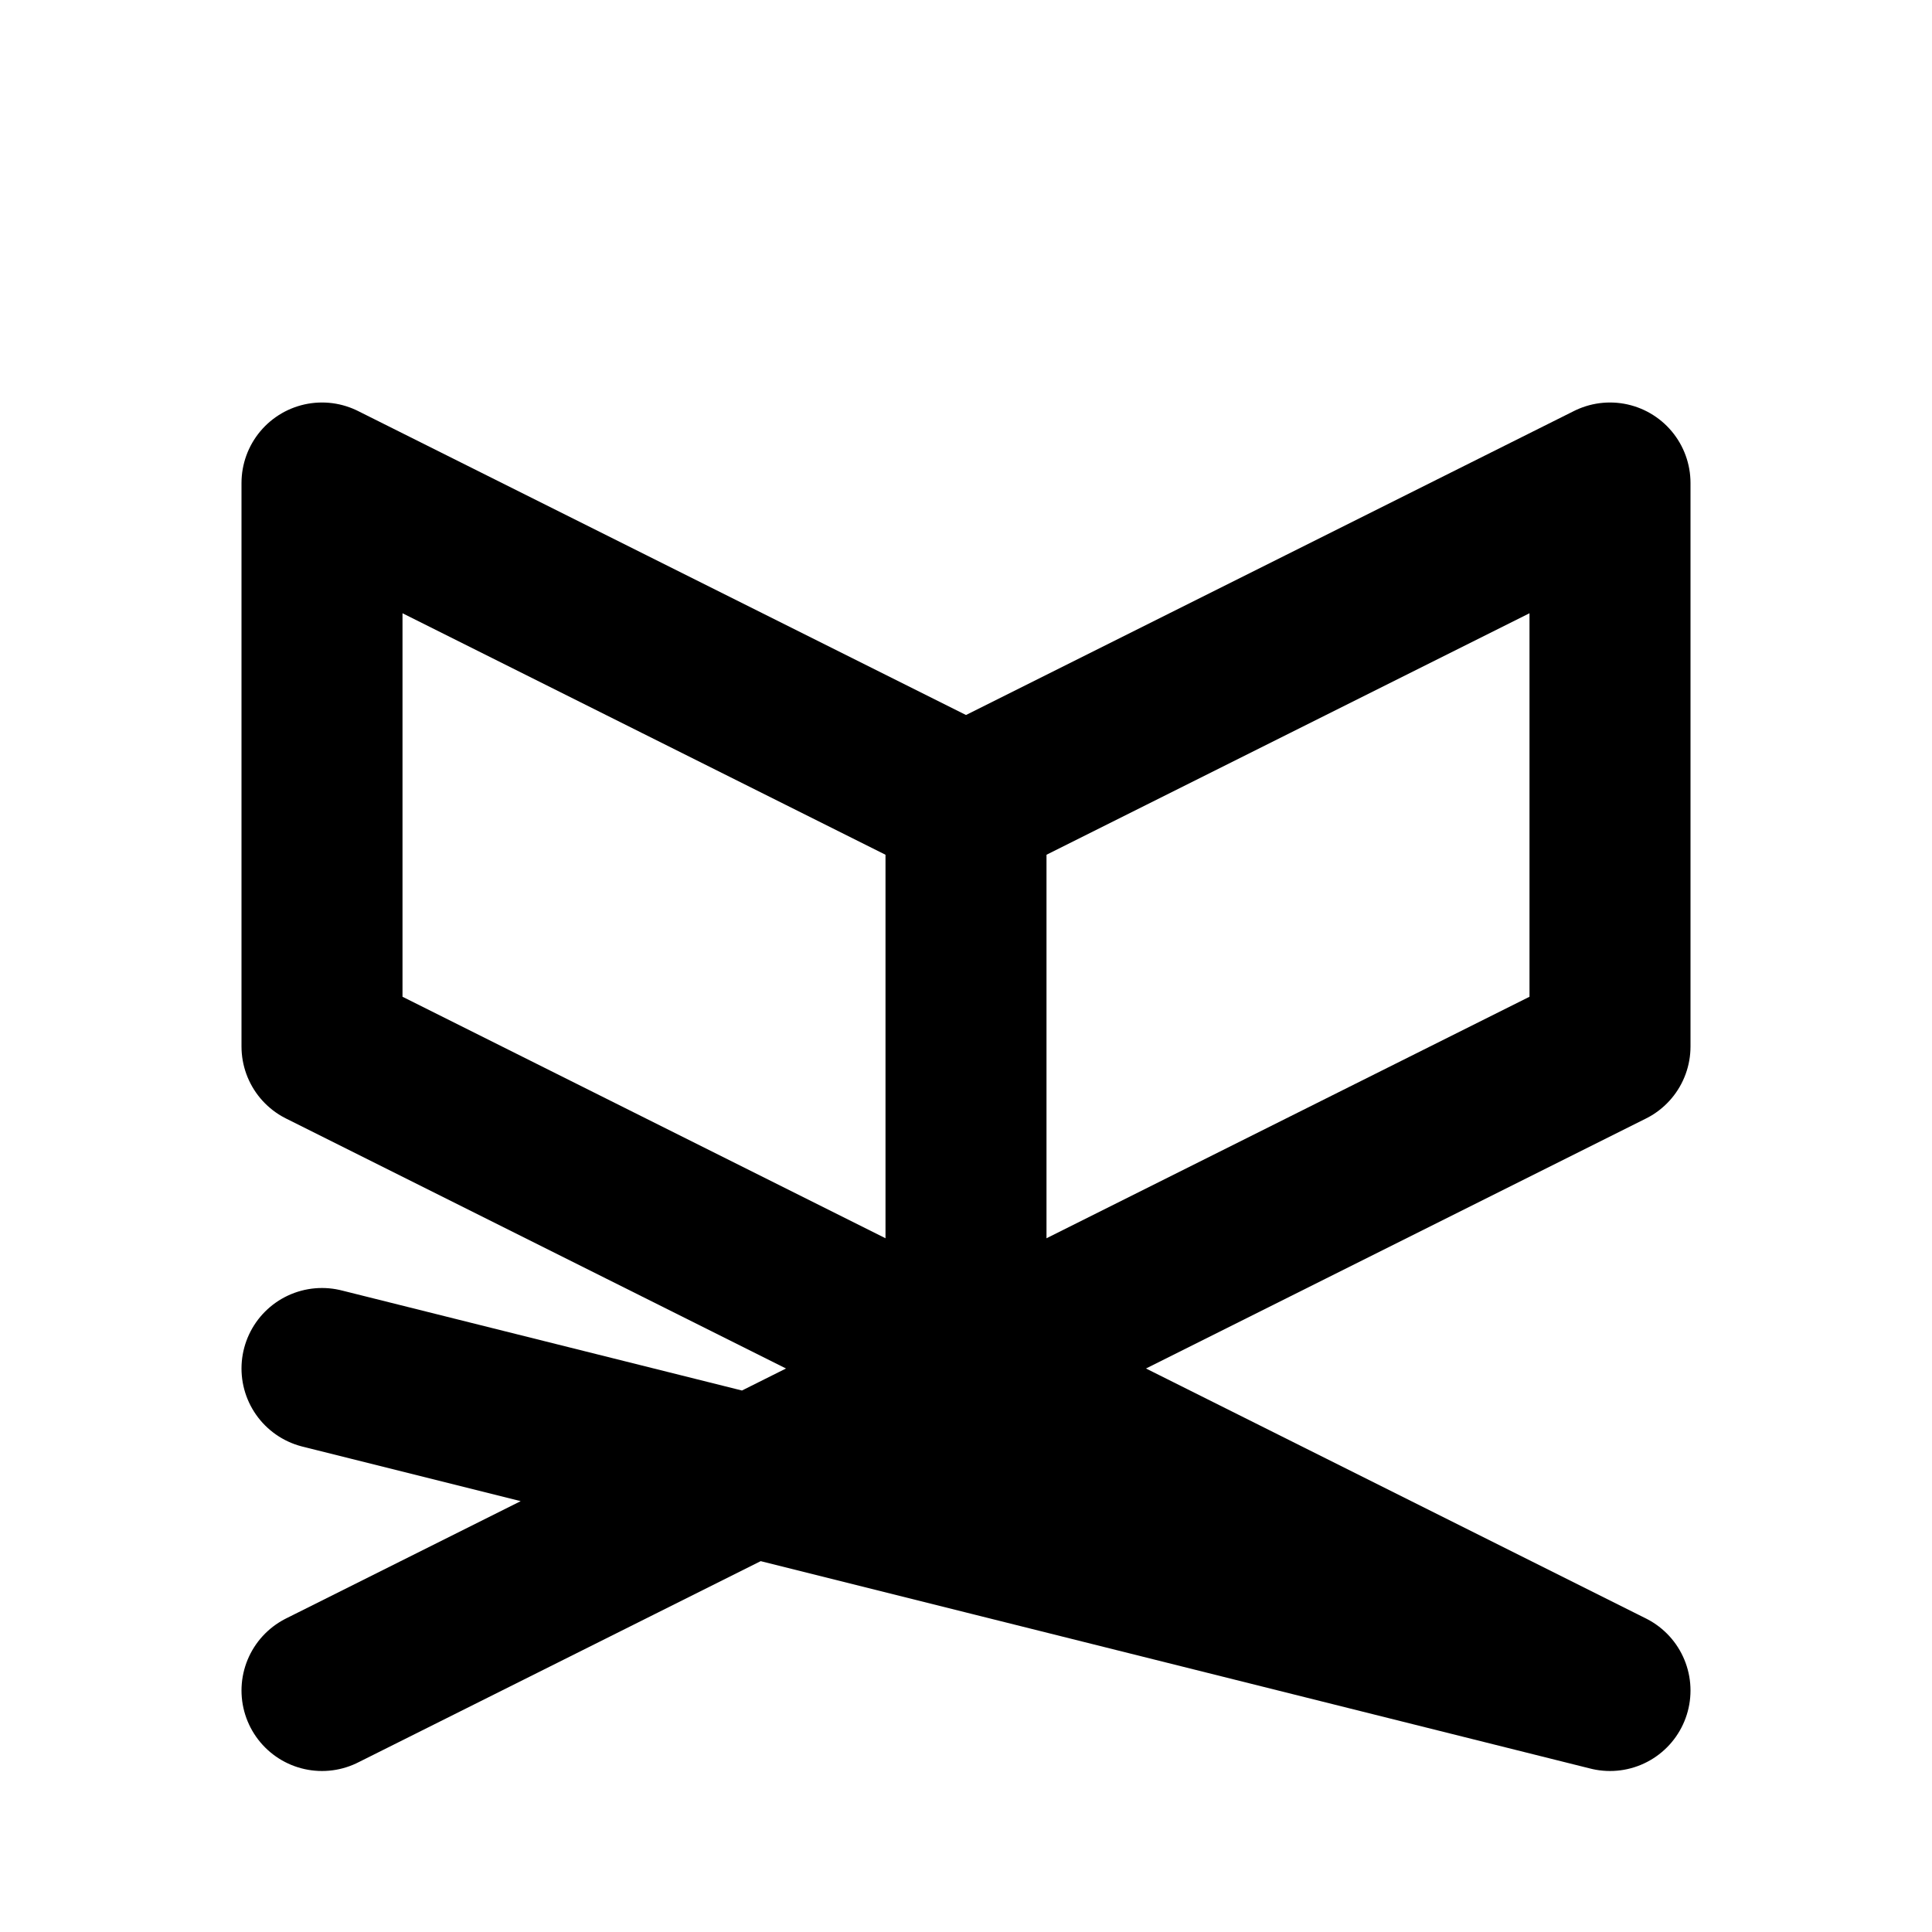
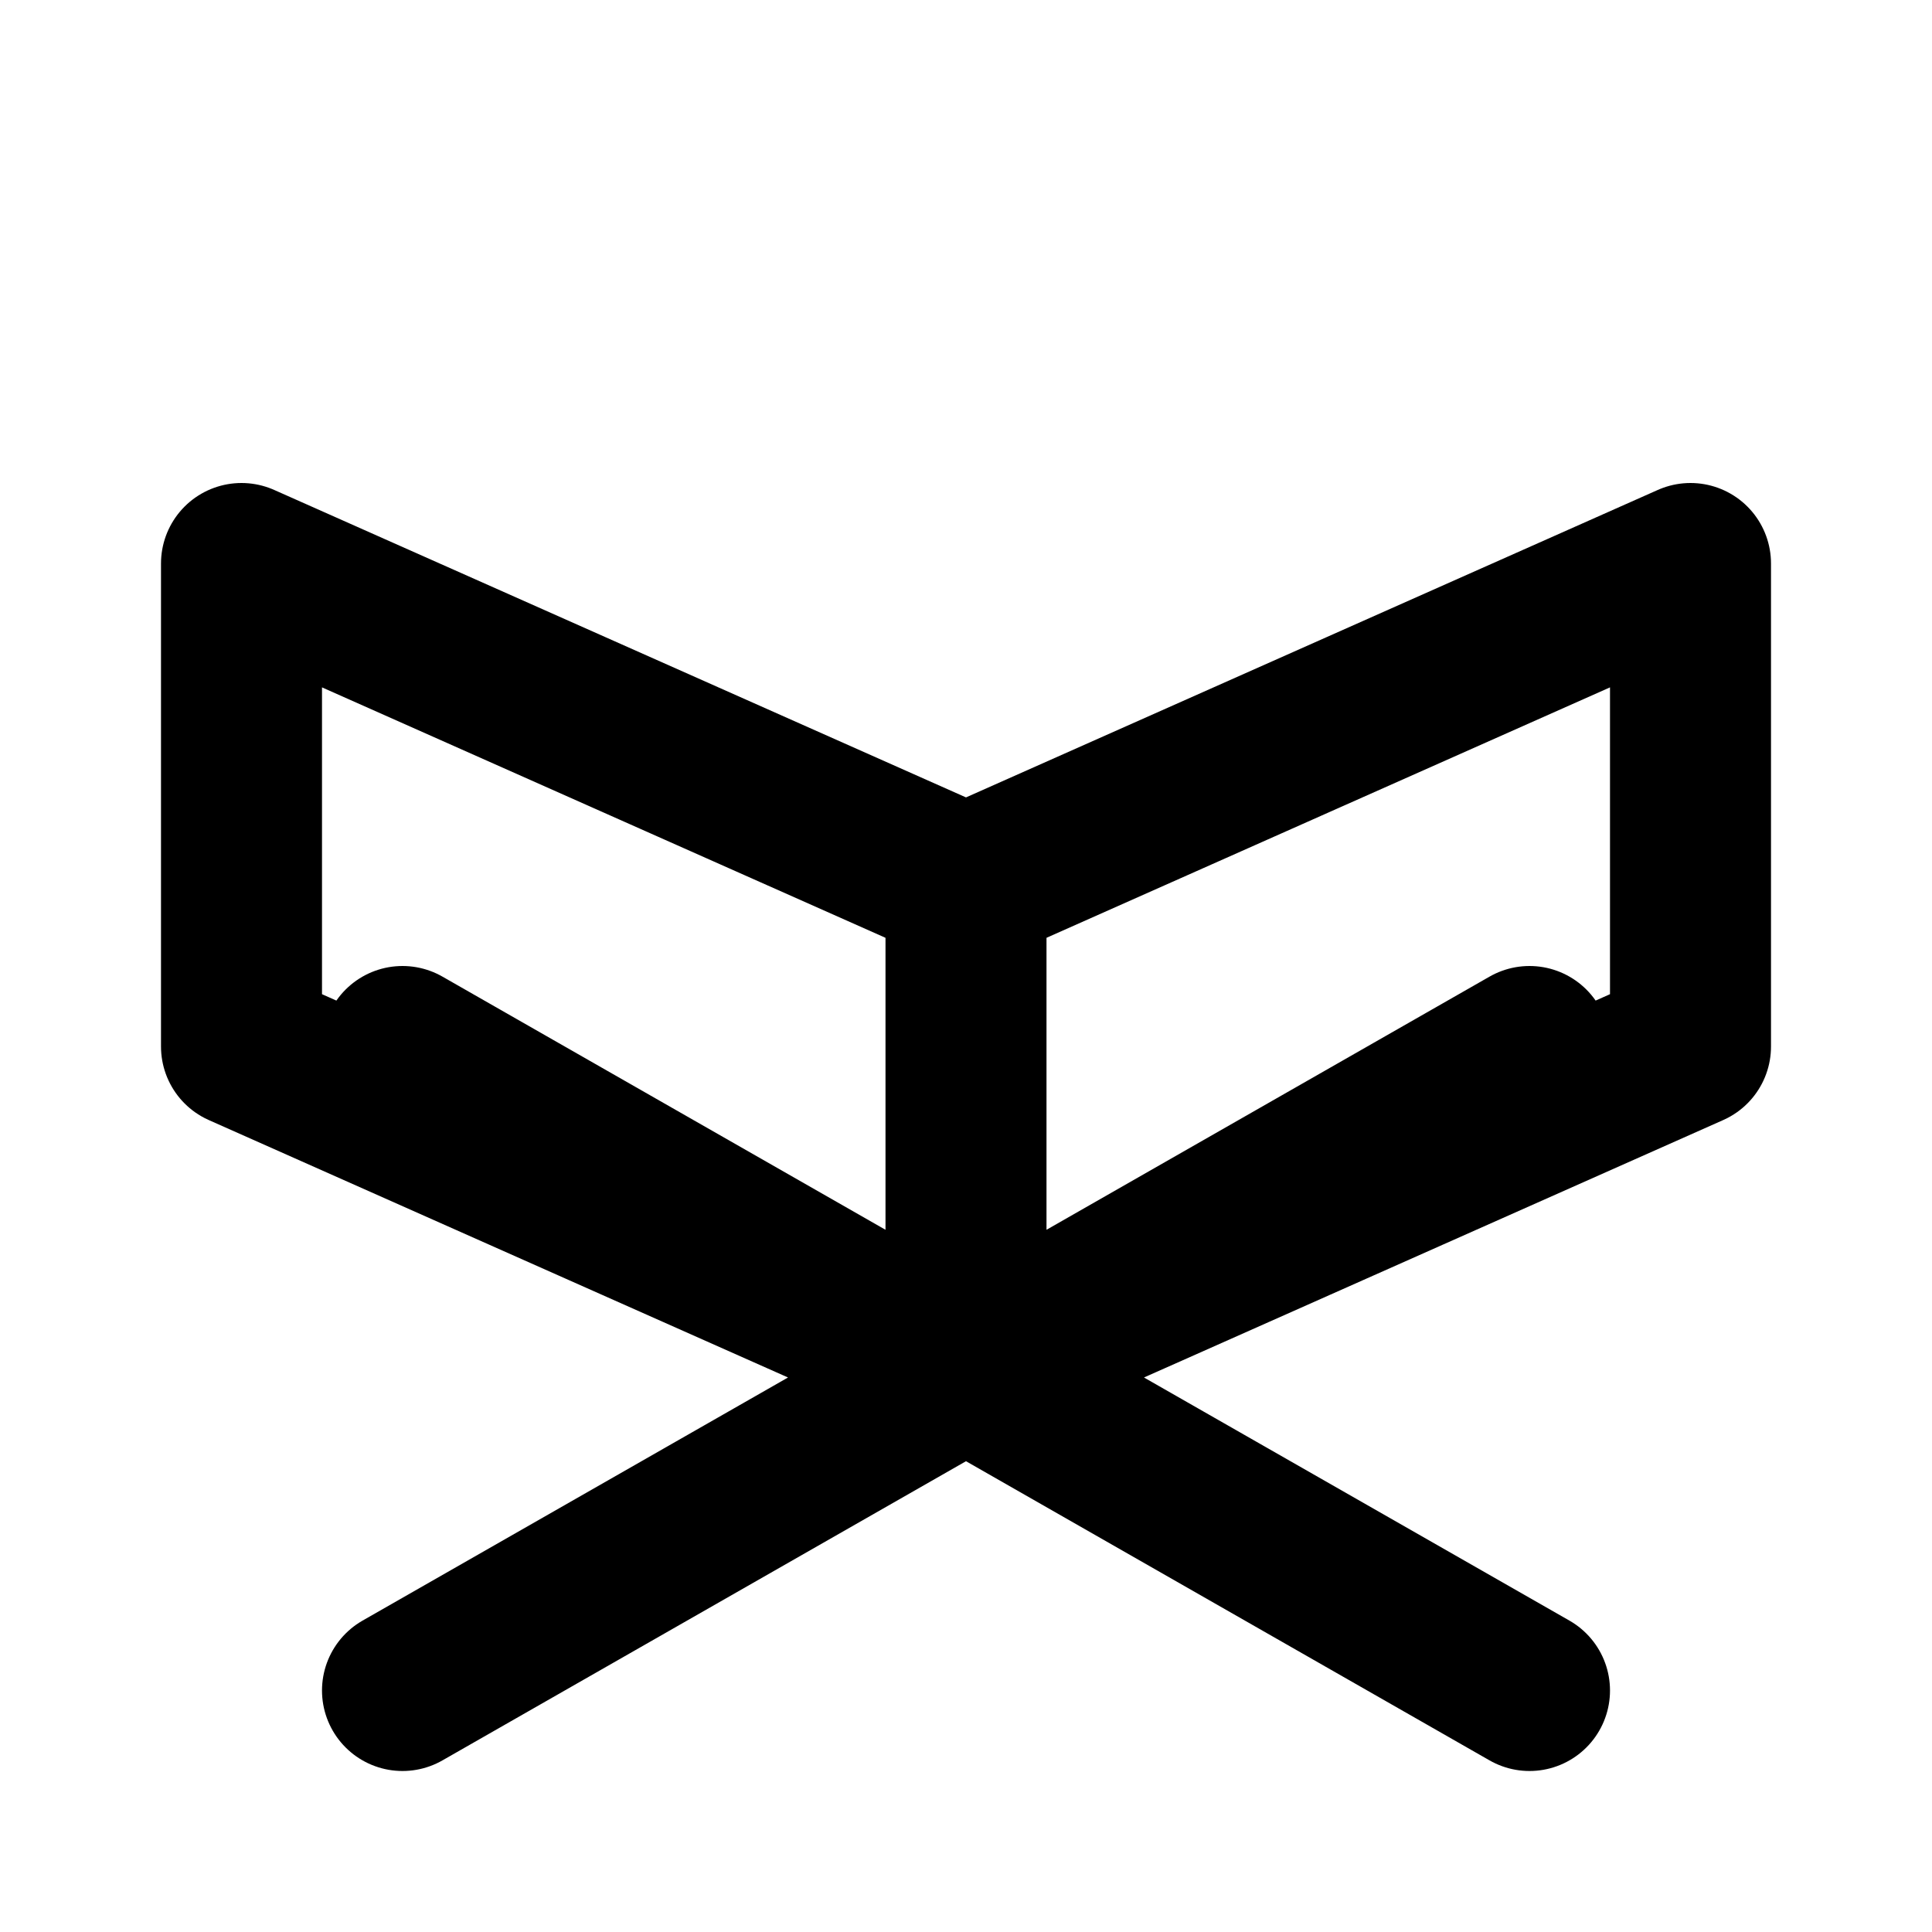
<svg xmlns="http://www.w3.org/2000/svg" width="24" height="24" viewBox="0 0 24 24" fill="none" stroke="currentColor" stroke-width="2" stroke-linecap="round" stroke-linejoin="round" data-category="Quran &amp; Knowledge" data-tags="book,rehal">
-   <path d="m4 6 8 4 8-4v7l-8 4-8-4V6Z" />
-   <path d="M12 10v7M4 21l8-4 8 4M4 17l16 4" />
+   <path d="m3 7 9 4 9-4v6l-9 4-9-4V7Zm9 4v6M5 21l14-8M19 21 5 13" />
</svg>
